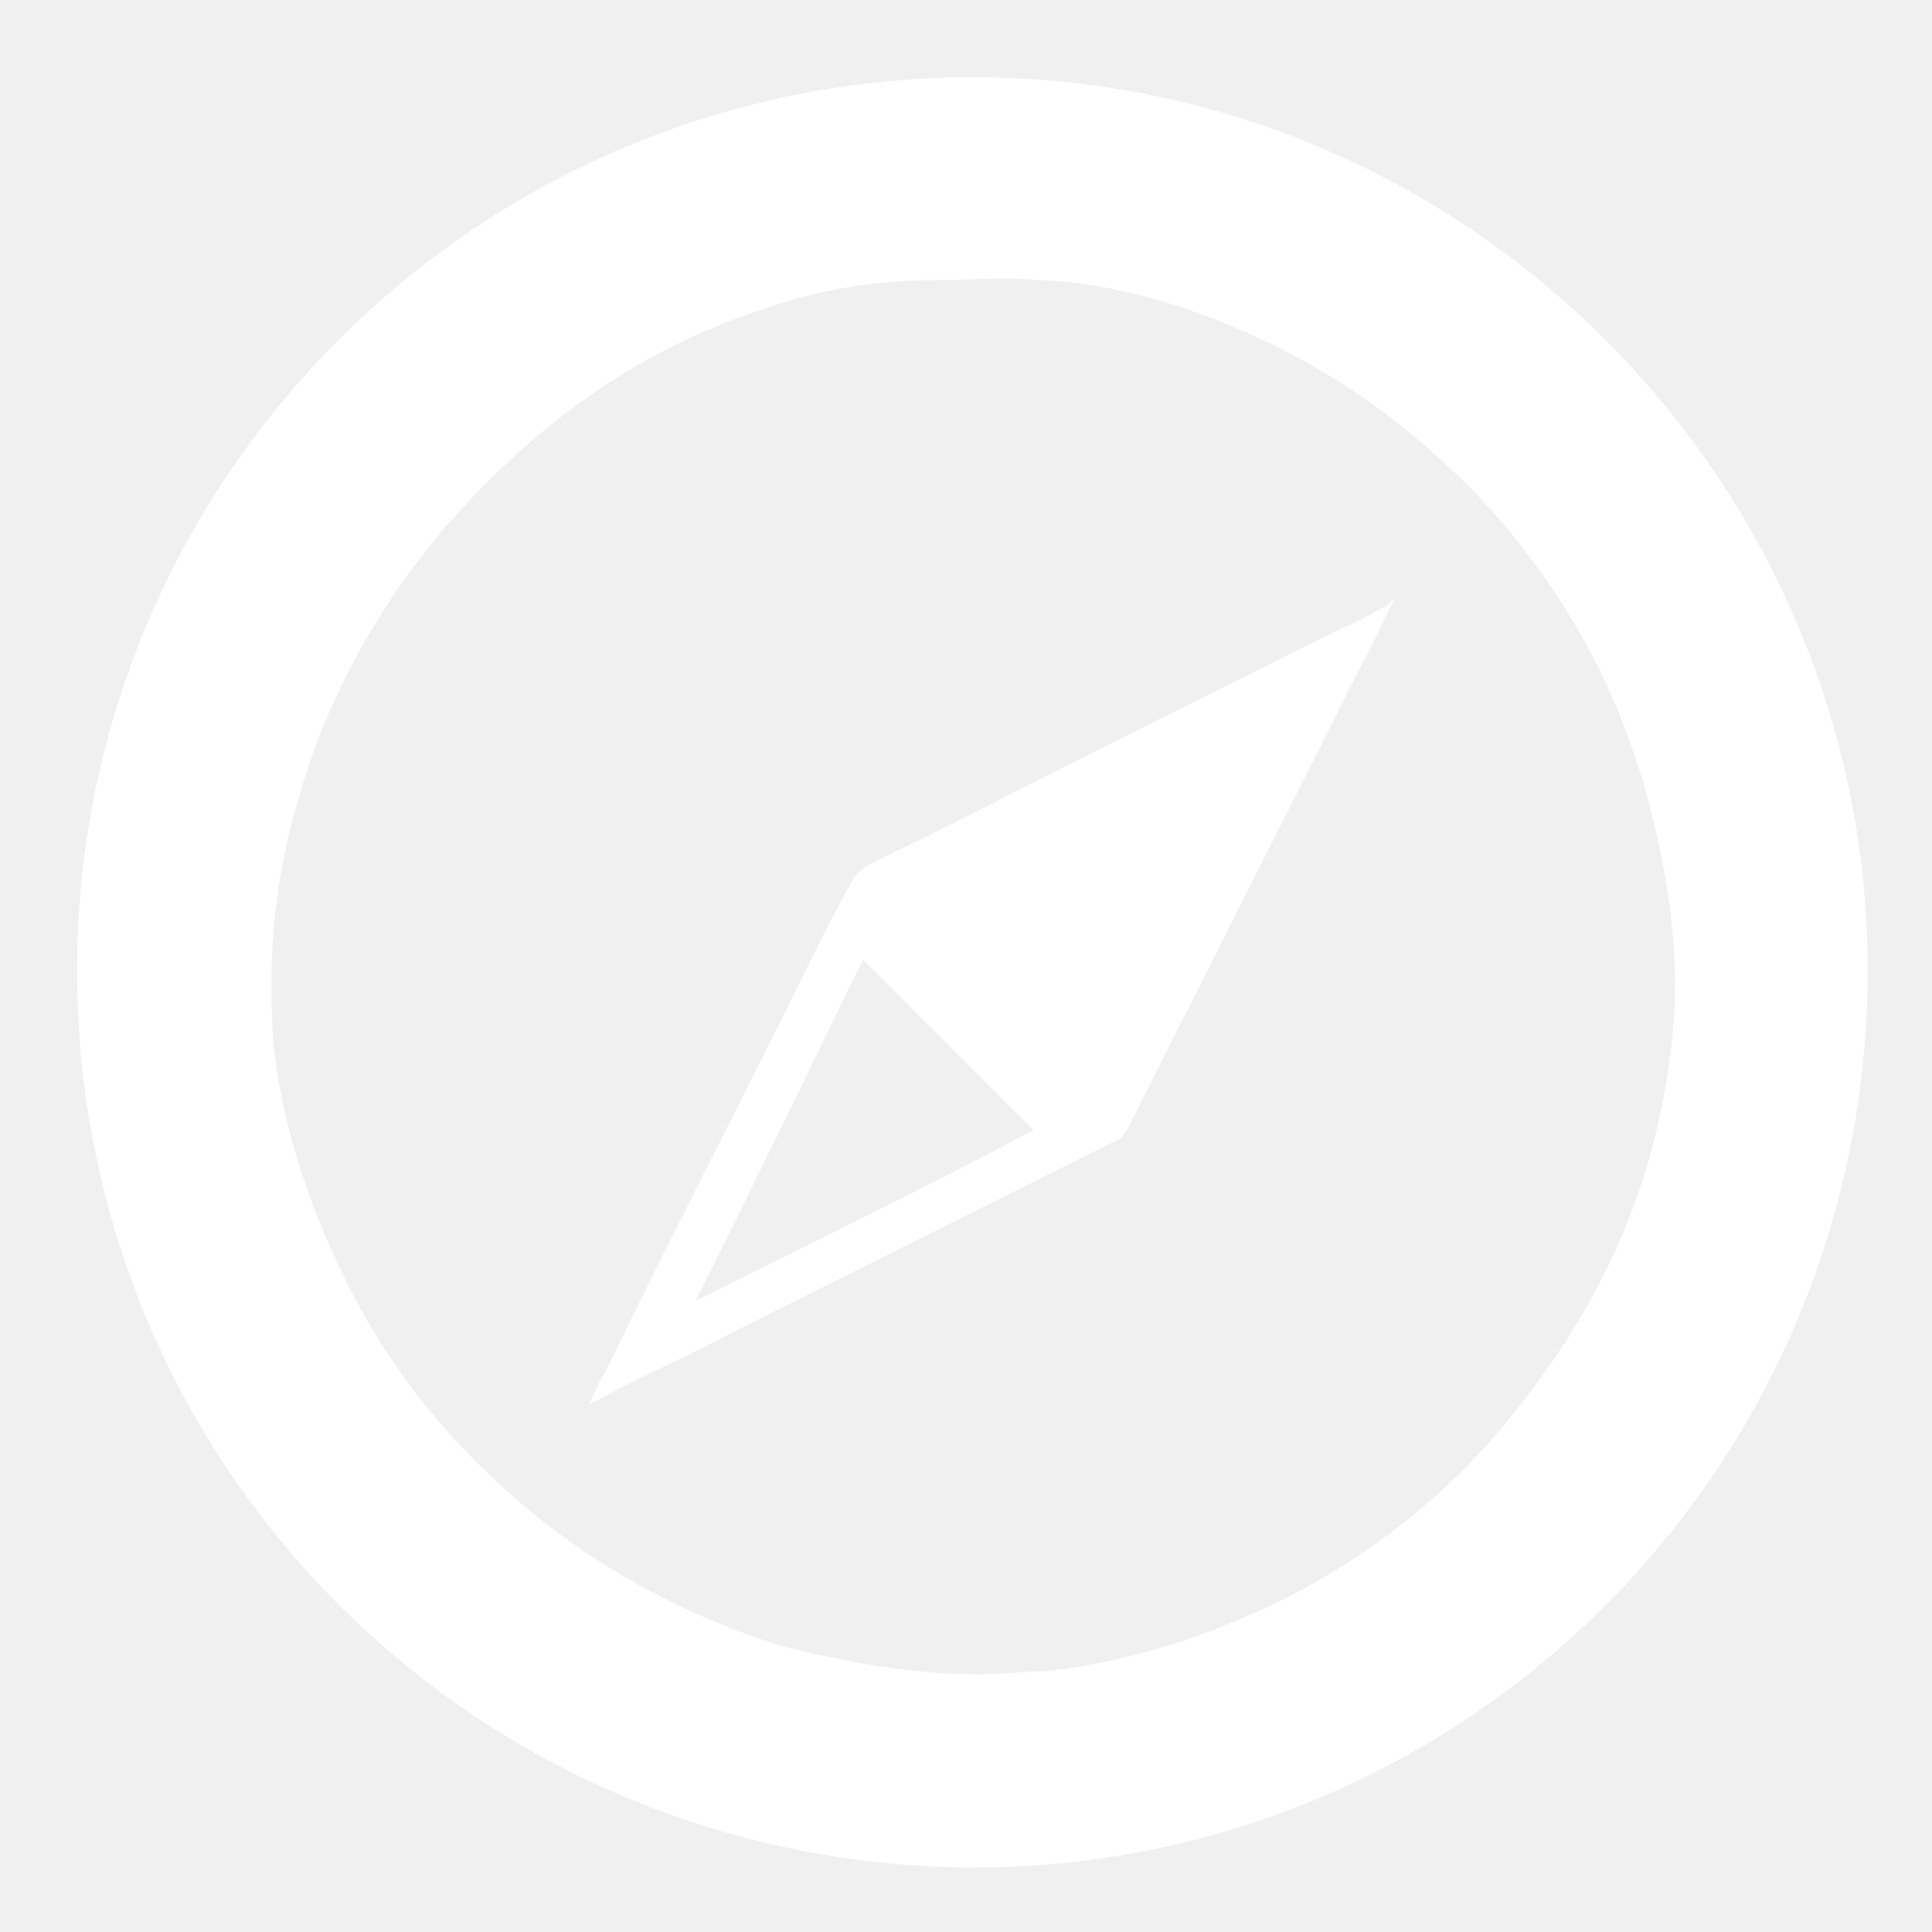
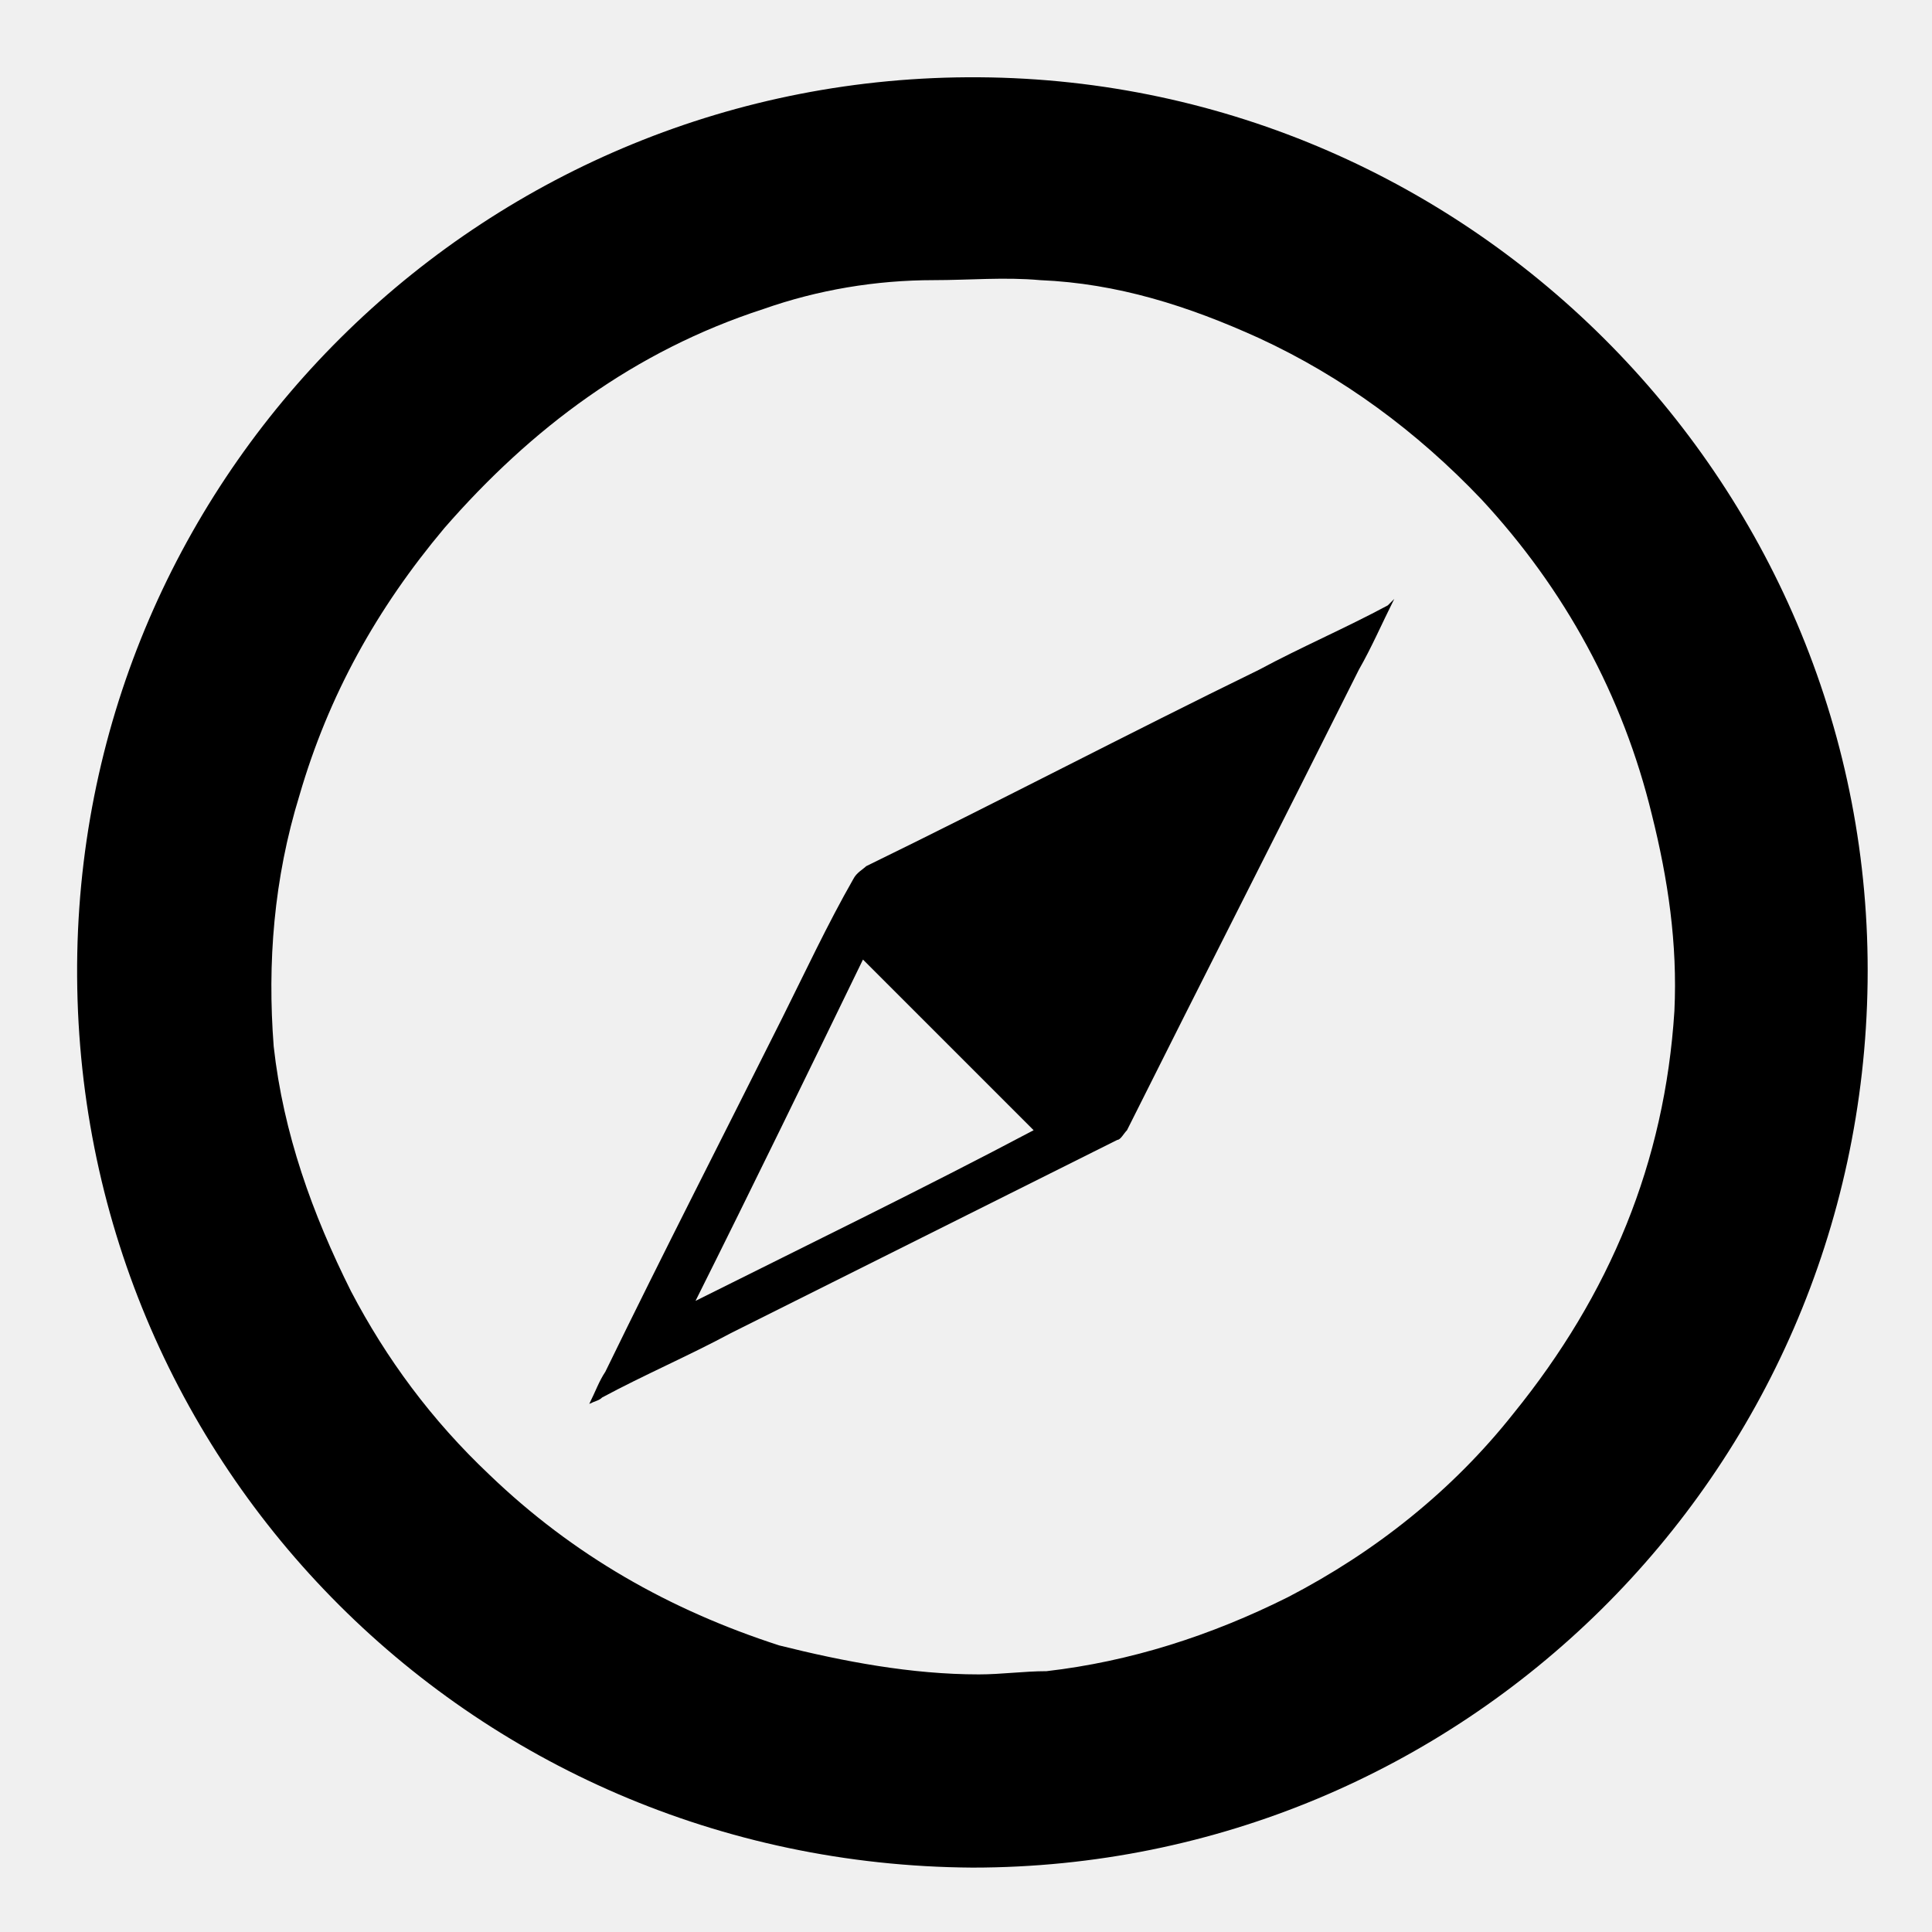
<svg xmlns="http://www.w3.org/2000/svg" version="1.1" id="Слой_1" x="0px" y="0px" viewBox="0 0 60 60" style="enable-background:new 0 0 60 60;" xml:space="preserve">
  <style type="text/css">
- 	.st0{fill:#FFFFFF;}
+ 	.st0{fill:currentColor;}
</style>
  <g>
    <path class="st0" d="M30.2,58C14.5,57.9,2.1,45.2,2.4,29.6c0.3-15.2,12.8-27.3,28-27.2C45.8,2.5,58.2,15.2,58,30.5   C57.8,45.8,45.4,58,30.2,58z M30.4,52c0.7,0,1.4-0.1,2.1-0.1c2.6-0.3,5.1-1.1,7.5-2.3c2.7-1.4,5.1-3.3,7-5.7c3-3.7,4.7-7.8,5-12.5   c0.1-2.1-0.2-4.1-0.7-6.1c-0.9-3.7-2.7-7-5.3-9.8c-2-2.1-4.3-3.8-6.9-5c-2.2-1-4.4-1.7-6.8-1.8c-1.1-0.1-2.2,0-3.3,0   c-1.8,0-3.6,0.3-5.3,0.9c-4,1.3-7.2,3.7-9.9,6.8c-2.1,2.5-3.6,5.2-4.5,8.3c-0.8,2.6-1,5.2-0.8,7.8c0.3,2.7,1.2,5.2,2.4,7.6   c1.1,2.1,2.5,4,4.3,5.7c2.6,2.5,5.6,4.2,9,5.3C26.2,51.6,28.3,52,30.4,52z" />
    <path class="st0" d="M43.3,18.6c-0.4,0.8-0.7,1.5-1.1,2.2c-2.4,4.8-4.8,9.5-7.2,14.3c-0.1,0.1-0.2,0.3-0.3,0.3c-4,2-8,4-12,6   c-1.3,0.7-2.7,1.3-4,2c-0.1,0.1-0.2,0.1-0.4,0.2c0.2-0.4,0.3-0.7,0.5-1c1.8-3.7,3.7-7.4,5.5-11c0.7-1.4,1.4-2.9,2.2-4.3   c0.1-0.2,0.3-0.3,0.4-0.4c4.1-2,8.1-4.1,12.2-6.1c1.3-0.7,2.7-1.3,4-2C43.2,18.7,43.2,18.7,43.3,18.6z M21.6,40.4   c3.6-1.8,7.1-3.5,10.5-5.3c-1.8-1.8-3.5-3.5-5.3-5.3C25.1,33.3,23.4,36.8,21.6,40.4z" />
  </g>
</svg>
